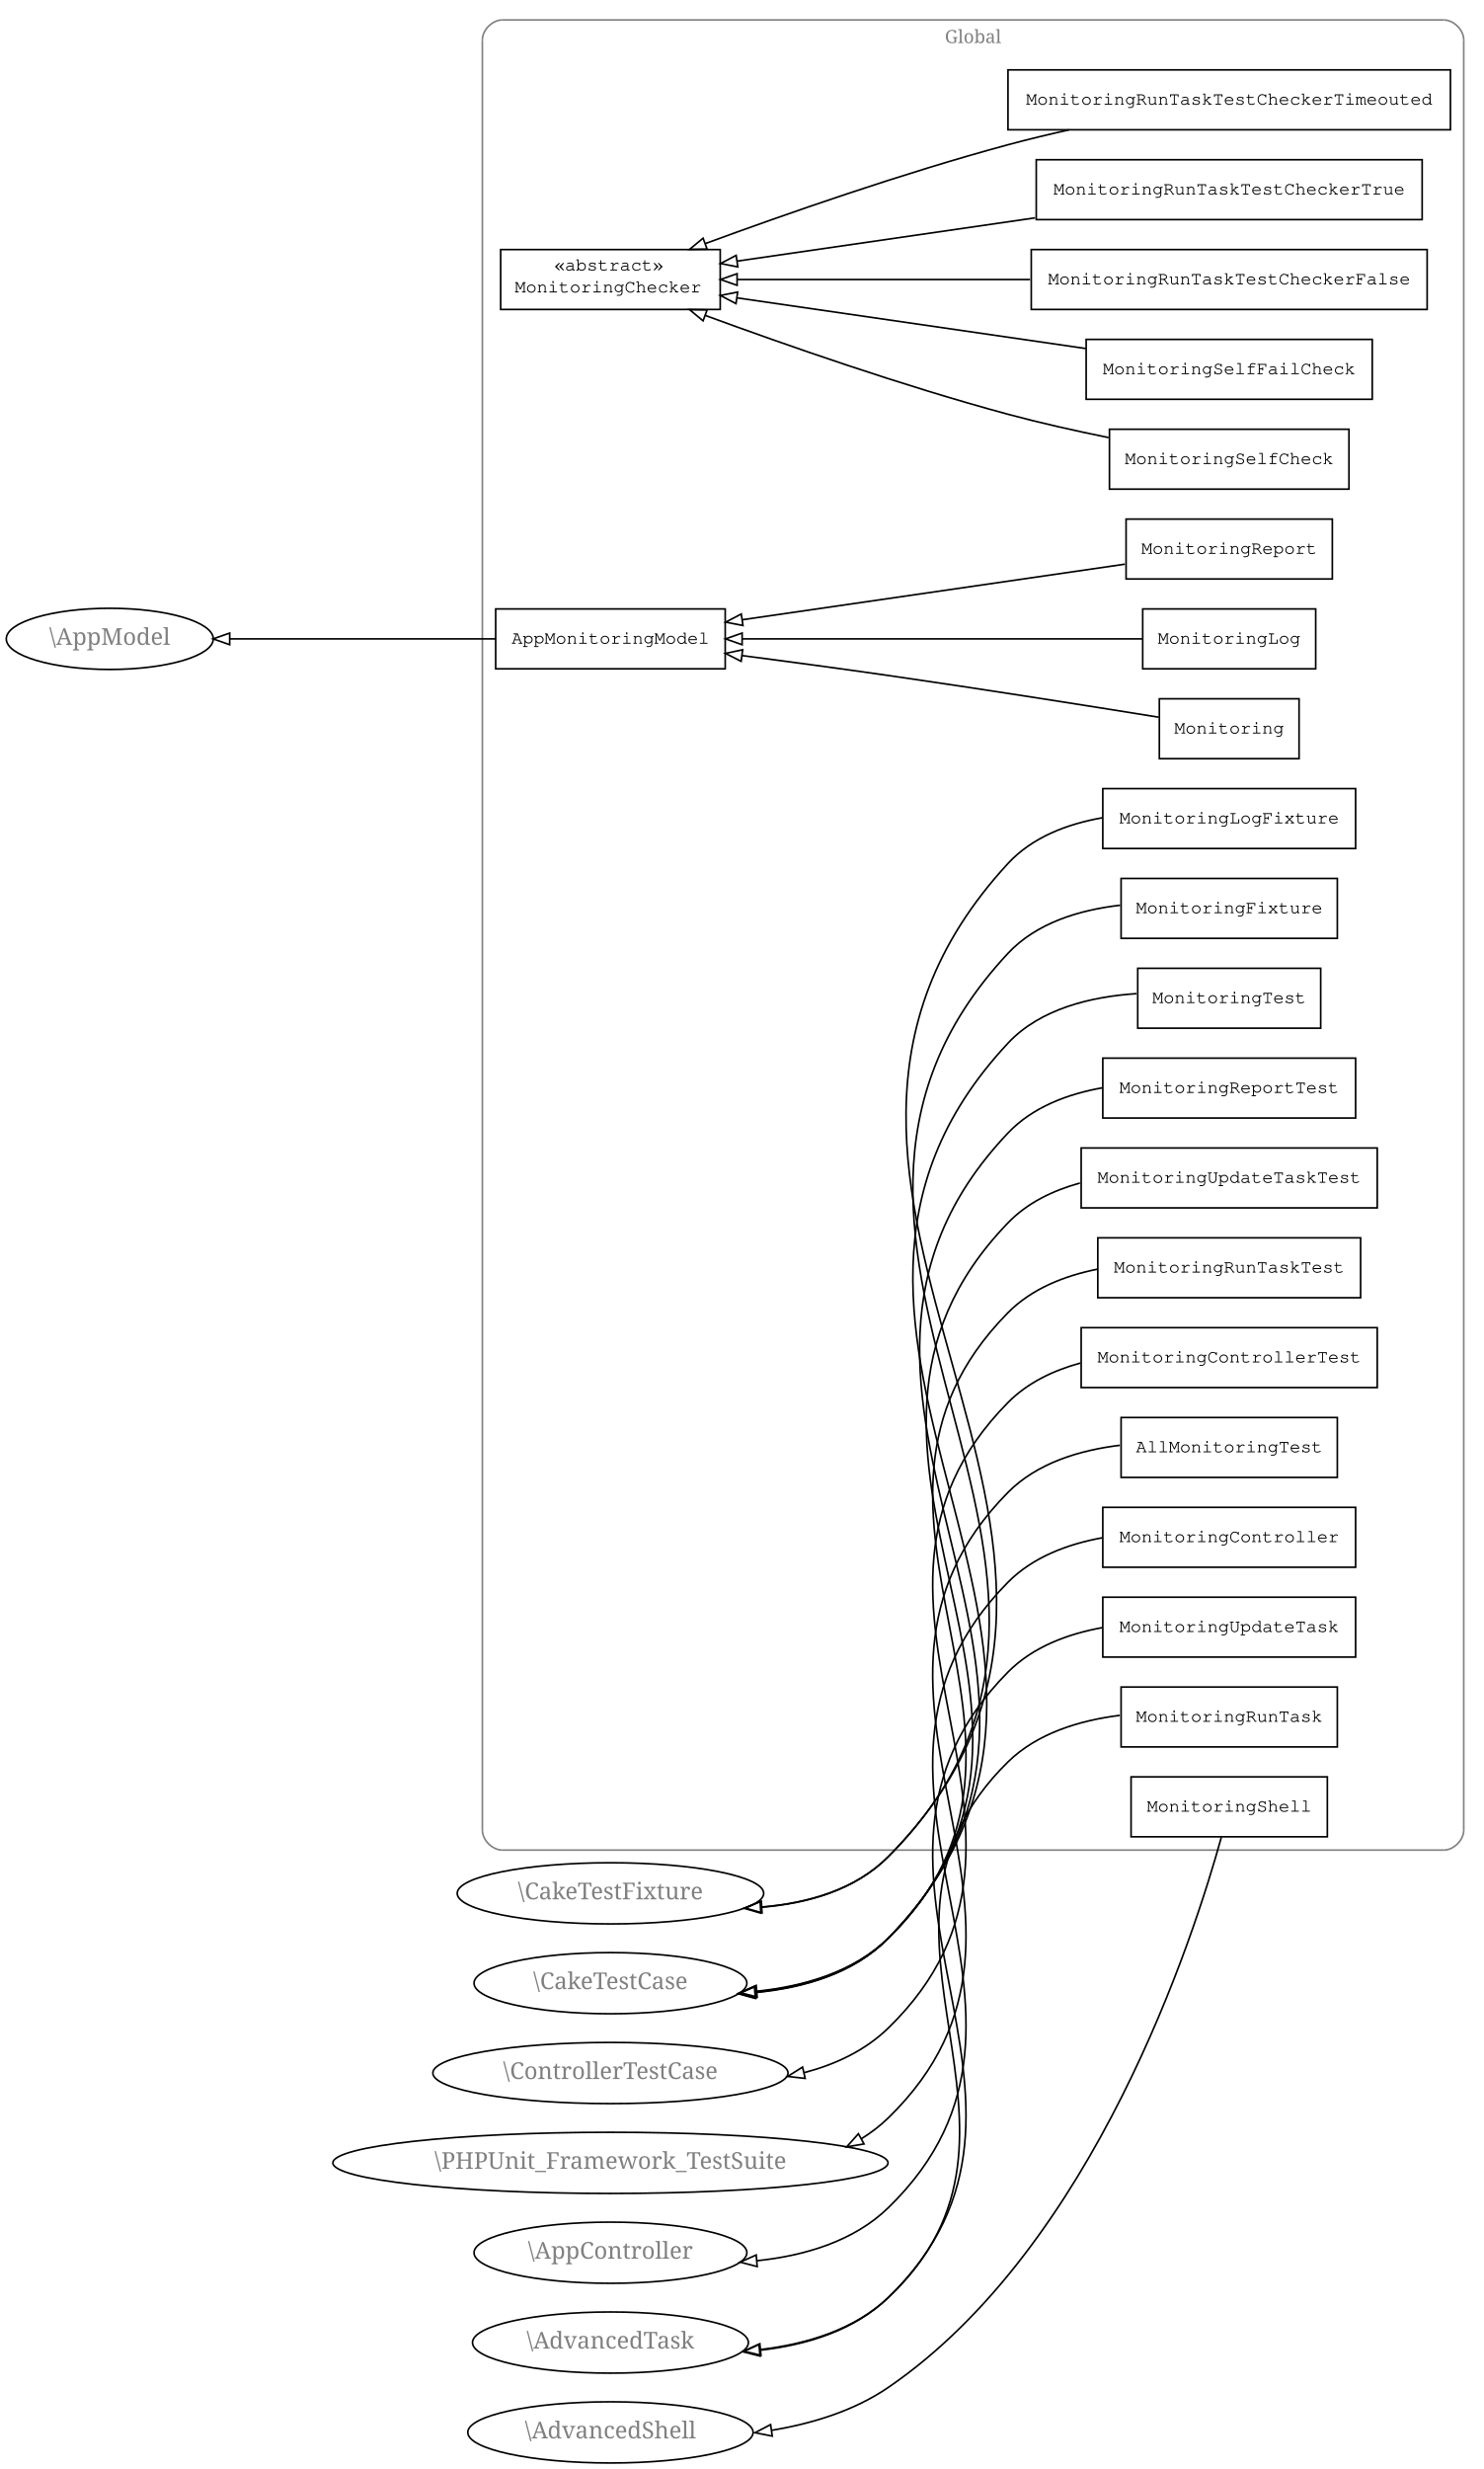
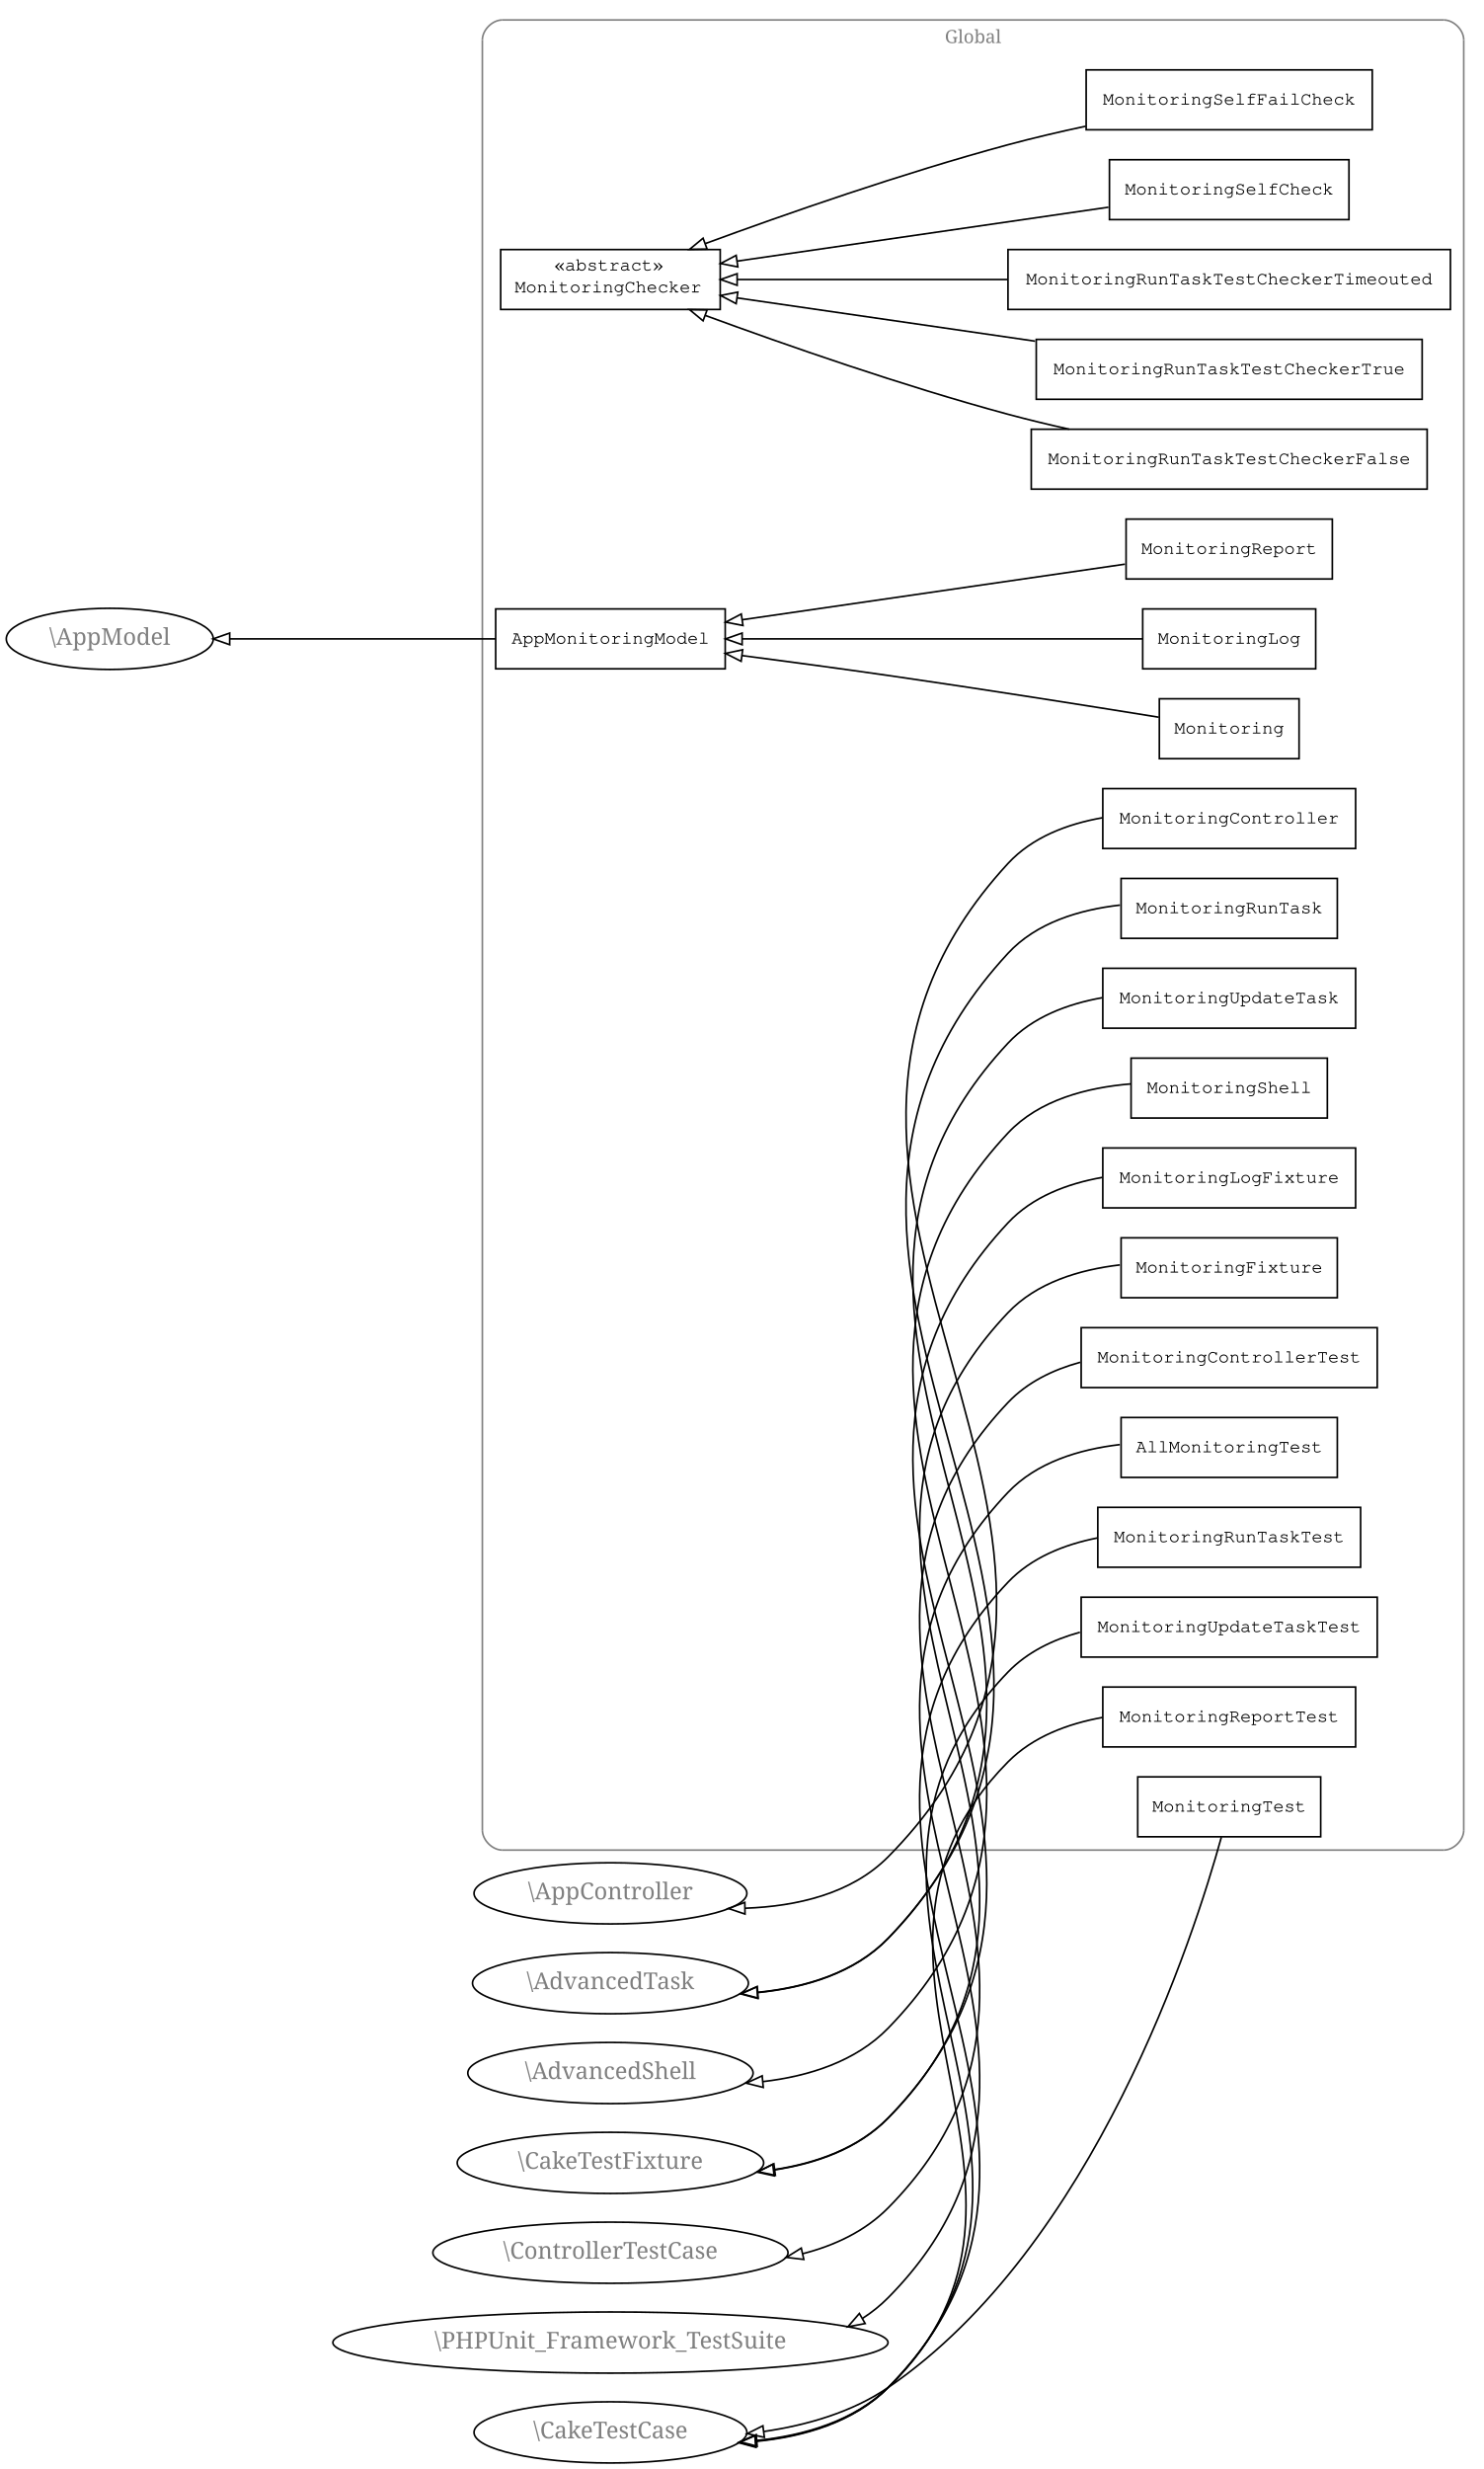
<svg xmlns="http://www.w3.org/2000/svg" width="892pt" height="1484pt" viewBox="0.00 0.00 892.00 1484.00">
  <g id="graph1" class="graph" transform="scale(1 1) rotate(0) translate(4 1480)">
    <polygon fill="white" stroke="white" points="-4,5 -4,-1480 889,-1480 889,5 -4,5" />
    <g id="graph2" class="cluster">
      <polyline fill="none" stroke="gray" points="298,-368 864,-368 " />
      <path fill="none" stroke="gray" d="M864,-368C870,-368 876,-374 876,-380" />
      <polyline fill="none" stroke="gray" points="876,-380 876,-1456 " />
      <path fill="none" stroke="gray" d="M876,-1456C876,-1462 870,-1468 864,-1468" />
      <polyline fill="none" stroke="gray" points="864,-1468 298,-1468 " />
      <path fill="none" stroke="gray" d="M298,-1468C292,-1468 286,-1462 286,-1456" />
      <polyline fill="none" stroke="gray" points="286,-1456 286,-380 " />
      <path fill="none" stroke="gray" d="M286,-380C286,-374 292,-368 298,-368" />
      <text text-anchor="middle" x="581" y="-1454.1" font-family="Times Roman,serif" font-size="11.00" fill="gray">Global</text>
    </g>
    <g id="node2" class="node">
-       <polygon fill="none" stroke="black" points="811,-1006 659,-1006 659,-970 811,-970 811,-1006" />
-       <text text-anchor="middle" x="735" y="-985.1" font-family="Courier,monospace" font-size="11.00">MonitoringLogFixture</text>
-     </g>
-     <g id="node25" class="node">
-       <ellipse fill="none" stroke="black" cx="363" cy="-342" rx="92.13" ry="18.385" />
-       <text text-anchor="middle" x="363" y="-338.4" font-family="Times Roman,serif" font-size="14.00" fill="gray">\CakeTestFixture</text>
-     </g>
-     <g id="edge3" class="edge">
-       <path fill="none" stroke="black" d="M658.937,-988.508C637.78,-984.811 616.62,-976.844 602,-961 420.756,-764.592 717.94,-554.011 530,-364 510.128,-343.909 481.463,-335.851 453.475,-333.604" />
-       <polygon fill="none" stroke="black" points="453.392,-330.094 443.212,-333.028 453,-337.083 453.392,-330.094" />
+       <polygon fill="none" stroke="black" points="821,-1438 649,-1438 649,-1402 821,-1402 821,-1438" />
+       <text text-anchor="middle" x="735" y="-1417.1" font-family="Courier,monospace" font-size="11.00">MonitoringSelfFailCheck</text>
    </g>
    <g id="node3" class="node">
-       <polygon fill="none" stroke="black" points="800,-952 670,-952 670,-916 800,-916 800,-952" />
-       <text text-anchor="middle" x="735" y="-931.1" font-family="Courier,monospace" font-size="11.00">MonitoringFixture</text>
-     </g>
-     <g id="edge5" class="edge">
-       <path fill="none" stroke="black" d="M669.424,-935.895C645.02,-933.094 619.126,-925.34 602,-907 435.85,-729.068 702.215,-536.069 530,-364 510.194,-344.21 481.844,-336.146 454.111,-333.805" />
-       <polygon fill="none" stroke="black" points="454.132,-330.3 443.939,-333.19 453.709,-337.287 454.132,-330.3" />
-     </g>
-     <g id="node4" class="node">
-       <polygon fill="none" stroke="black" points="790,-898 680,-898 680,-862 790,-862 790,-898" />
-       <text text-anchor="middle" x="735" y="-877.1" font-family="Courier,monospace" font-size="11.00">MonitoringTest</text>
-     </g>
-     <g id="node28" class="node">
-       <ellipse fill="none" stroke="black" cx="363" cy="-288" rx="82.024" ry="18.385" />
-       <text text-anchor="middle" x="363" y="-284.4" font-family="Times Roman,serif" font-size="14.00" fill="gray">\CakeTestCase</text>
-     </g>
-     <g id="edge7" class="edge">
-       <path fill="none" stroke="black" d="M679.294,-882.768C652.247,-880.996 621.47,-873.825 602,-853 437.247,-676.777 698.244,-487.893 530,-315 509.387,-293.818 479.174,-285.117 450.093,-282.358" />
-       <polygon fill="none" stroke="black" points="450.098,-278.849 439.872,-281.619 449.593,-285.831 450.098,-278.849" />
-     </g>
-     <g id="node5" class="node">
-       <polygon fill="none" stroke="black" points="811,-844 659,-844 659,-808 811,-808 811,-844" />
-       <text text-anchor="middle" x="735" y="-823.1" font-family="Courier,monospace" font-size="11.00">MonitoringReportTest</text>
-     </g>
-     <g id="edge9" class="edge">
-       <path fill="none" stroke="black" d="M658.86,-826.194C637.828,-822.462 616.757,-814.554 602,-799 452.317,-641.228 682.808,-469.747 530,-315 509.325,-294.063 479.255,-285.378 450.31,-282.563" />
-       <polygon fill="none" stroke="black" points="450.369,-279.057 440.136,-281.801 449.847,-286.038 450.369,-279.057" />
-     </g>
-     <g id="node6" class="node">
-       <polygon fill="none" stroke="black" points="824,-682 646,-682 646,-646 824,-646 824,-682" />
-       <text text-anchor="middle" x="735" y="-661.1" font-family="Courier,monospace" font-size="11.00">MonitoringControllerTest</text>
-     </g>
-     <g id="node31" class="node">
-       <ellipse fill="none" stroke="black" cx="363" cy="-234" rx="106.773" ry="18.385" />
-       <text text-anchor="middle" x="363" y="-230.4" font-family="Times Roman,serif" font-size="14.00" fill="gray">\ControllerTestCase</text>
-     </g>
-     <g id="edge11" class="edge">
-       <path fill="none" stroke="black" d="M645.445,-660.713C629.232,-656.268 613.763,-648.894 602,-637 482.356,-516.023 652.039,-379.561 530,-261 516.098,-247.494 498.265,-239.157 479.451,-234.222" />
-       <polygon fill="none" stroke="black" points="480.07,-230.773 469.539,-231.942 478.5,-237.595 480.07,-230.773" />
-     </g>
-     <g id="node7" class="node">
-       <polygon fill="none" stroke="black" points="824,-790 646,-790 646,-754 824,-754 824,-790" />
-       <text text-anchor="middle" x="735" y="-769.1" font-family="Courier,monospace" font-size="11.00">MonitoringUpdateTaskTest</text>
-     </g>
-     <g id="edge13" class="edge">
-       <path fill="none" stroke="black" d="M645.227,-768.927C629.03,-764.465 613.624,-757.03 602,-745 467.358,-605.648 667.401,-451.632 530,-315 509.228,-294.345 479.293,-285.686 450.486,-282.811" />
-       <polygon fill="none" stroke="black" points="450.602,-279.31 440.361,-282.025 450.061,-286.289 450.602,-279.31" />
-     </g>
-     <g id="node8" class="node">
-       <polygon fill="none" stroke="black" points="814,-736 656,-736 656,-700 814,-700 814,-736" />
-       <text text-anchor="middle" x="735" y="-715.1" font-family="Courier,monospace" font-size="11.00">MonitoringRunTaskTest</text>
-     </g>
-     <g id="edge15" class="edge">
-       <path fill="none" stroke="black" d="M655.794,-717.154C635.933,-713.181 616.248,-705.407 602,-691 482.356,-570.023 652.039,-433.561 530,-315 509.178,-294.771 479.538,-286.138 450.994,-283.163" />
-       <polygon fill="none" stroke="black" points="451.213,-279.669 440.959,-282.336 450.638,-286.645 451.213,-279.669" />
-     </g>
-     <g id="node9" class="node">
-       <polygon fill="none" stroke="black" points="868,-1438 602,-1438 602,-1402 868,-1402 868,-1438" />
-       <text text-anchor="middle" x="735" y="-1417.1" font-family="Courier,monospace" font-size="11.00">MonitoringRunTaskTestCheckerTimeouted</text>
-     </g>
-     <g id="node19" class="node">
      <polygon fill="none" stroke="black" points="429,-1330 297,-1330 297,-1294 429,-1294 429,-1330" />
      <text text-anchor="start" x="329" y="-1317.43" font-family="Courier,monospace" font-size="11.00">«abstract»</text>
      <text text-anchor="start" x="305.5" y="-1304.23" font-family="Courier,monospace" font-size="11.00">MonitoringChecker</text>
    </g>
+     <g id="edge3" class="edge">
+       <path fill="none" stroke="black" d="M648.773,-1404.15C633.126,-1400.81 617.014,-1397.05 602,-1393 538.882,-1375.97 468.143,-1351.27 420.112,-1333.63" />
+       <polygon fill="none" stroke="black" points="421.112,-1330.27 410.518,-1330.09 418.688,-1336.84 421.112,-1330.27" />
+     </g>
+     <g id="node4" class="node">
+       <polygon fill="none" stroke="black" points="807,-1384 663,-1384 663,-1348 807,-1348 807,-1384" />
+       <text text-anchor="middle" x="735" y="-1363.1" font-family="Courier,monospace" font-size="11.00">MonitoringSelfCheck</text>
+     </g>
+     <g id="edge5" class="edge">
+       <path fill="none" stroke="black" d="M662.392,-1355.46C598.166,-1346.14 504.772,-1332.58 439.423,-1323.09" />
+       <polygon fill="none" stroke="black" points="439.584,-1319.58 429.185,-1321.61 438.578,-1326.51 439.584,-1319.58" />
+     </g>
+     <g id="node5" class="node">
+       <polygon fill="none" stroke="black" points="811,-1006 659,-1006 659,-970 811,-970 811,-1006" />
+       <text text-anchor="middle" x="735" y="-985.1" font-family="Courier,monospace" font-size="11.00">MonitoringController</text>
+     </g>
+     <g id="node27" class="node">
+       <ellipse fill="none" stroke="black" cx="363" cy="-342" rx="82.024" ry="18.385" />
+       <text text-anchor="middle" x="363" y="-338.4" font-family="Times Roman,serif" font-size="14.00" fill="gray">\AppController</text>
+     </g>
+     <g id="edge7" class="edge">
+       <path fill="none" stroke="black" d="M658.937,-988.508C637.78,-984.811 616.62,-976.844 602,-961 420.756,-764.592 717.94,-554.011 530,-364 507.921,-341.678 474.988,-334.209 444.189,-333.062" />
+       <polygon fill="none" stroke="black" points="443.898,-329.557 433.845,-332.903 443.79,-336.556 443.898,-329.557" />
+     </g>
+     <g id="node6" class="node">
+       <polygon fill="none" stroke="black" points="800,-952 670,-952 670,-916 800,-916 800,-952" />
+       <text text-anchor="middle" x="735" y="-931.1" font-family="Courier,monospace" font-size="11.00">MonitoringRunTask</text>
+     </g>
+     <g id="node29" class="node">
+       <ellipse fill="none" stroke="black" cx="363" cy="-288" rx="82.939" ry="18.385" />
+       <text text-anchor="middle" x="363" y="-284.4" font-family="Times Roman,serif" font-size="14.00" fill="gray">\AdvancedTask</text>
+     </g>
+     <g id="edge9" class="edge">
+       <path fill="none" stroke="black" d="M669.323,-935.989C644.904,-933.201 619.026,-925.432 602,-907 422.154,-712.303 713.703,-506.061 530,-315 509.788,-293.979 480.132,-285.202 451.399,-282.335" />
+       <polygon fill="none" stroke="black" points="451.53,-278.834 441.291,-281.556 450.992,-285.814 451.53,-278.834" />
+     </g>
+     <g id="node7" class="node">
+       <polygon fill="none" stroke="black" points="811,-898 659,-898 659,-862 811,-862 811,-898" />
+       <text text-anchor="middle" x="735" y="-877.1" font-family="Courier,monospace" font-size="11.00">MonitoringUpdateTask</text>
+     </g>
+     <g id="edge11" class="edge">
+       <path fill="none" stroke="black" d="M658.718,-880.328C637.681,-876.601 616.643,-868.662 602,-853 437.247,-676.777 698.244,-487.893 530,-315 509.754,-294.195 480.245,-285.43 451.645,-282.511" />
+       <polygon fill="none" stroke="black" points="451.829,-279.014 441.584,-281.712 451.275,-285.992 451.829,-279.014" />
+     </g>
+     <g id="node8" class="node">
+       <polygon fill="none" stroke="black" points="794,-844 676,-844 676,-808 794,-808 794,-844" />
+       <text text-anchor="middle" x="735" y="-823.1" font-family="Courier,monospace" font-size="11.00">MonitoringShell</text>
+     </g>
+     <g id="node32" class="node">
+       <ellipse fill="none" stroke="black" cx="363" cy="-234" rx="85.768" ry="18.385" />
+       <text text-anchor="middle" x="363" y="-230.4" font-family="Times Roman,serif" font-size="14.00" fill="gray">\AdvancedShell</text>
+     </g>
+     <g id="edge13" class="edge">
+       <path fill="none" stroke="black" d="M675.923,-828.52C649.723,-826.38 620.665,-818.965 602,-799 437.247,-622.777 698.244,-433.893 530,-261 510.481,-240.942 482.352,-232.075 454.729,-228.848" />
+       <polygon fill="none" stroke="black" points="454.873,-225.346 444.591,-227.904 454.224,-232.316 454.873,-225.346" />
+     </g>
+     <g id="node9" class="node">
+       <polygon fill="none" stroke="black" points="811,-790 659,-790 659,-754 811,-754 811,-790" />
+       <text text-anchor="middle" x="735" y="-769.1" font-family="Courier,monospace" font-size="11.00">MonitoringLogFixture</text>
+     </g>
+     <g id="node34" class="node">
+       <ellipse fill="none" stroke="black" cx="363" cy="-180" rx="92.13" ry="18.385" />
+       <text text-anchor="middle" x="363" y="-176.4" font-family="Times Roman,serif" font-size="14.00" fill="gray">\CakeTestFixture</text>
+     </g>
+     <g id="edge15" class="edge">
+       <path fill="none" stroke="black" d="M658.718,-772.328C637.681,-768.601 616.643,-760.662 602,-745 437.247,-568.777 698.244,-379.893 530,-207 512.008,-188.511 486.702,-179.531 461.218,-175.712" />
+       <polygon fill="none" stroke="black" points="461.432,-172.212 451.077,-174.453 460.57,-179.158 461.432,-172.212" />
+     </g>
+     <g id="node10" class="node">
+       <polygon fill="none" stroke="black" points="800,-736 670,-736 670,-700 800,-700 800,-736" />
+       <text text-anchor="middle" x="735" y="-715.1" font-family="Courier,monospace" font-size="11.00">MonitoringFixture</text>
+     </g>
    <g id="edge17" class="edge">
-       <path fill="none" stroke="black" d="M638.768,-1401.97C626.34,-1399.2 613.829,-1396.19 602,-1393 538.882,-1375.97 468.143,-1351.27 420.112,-1333.63" />
-       <polygon fill="none" stroke="black" points="421.112,-1330.27 410.518,-1330.09 418.688,-1336.84 421.112,-1330.27" />
-     </g>
-     <g id="node10" class="node">
-       <polygon fill="none" stroke="black" points="851,-1384 619,-1384 619,-1348 851,-1348 851,-1384" />
-       <text text-anchor="middle" x="735" y="-1363.1" font-family="Courier,monospace" font-size="11.00">MonitoringRunTaskTestCheckerTrue</text>
+       <path fill="none" stroke="black" d="M669.229,-719.715C644.946,-716.862 619.189,-709.118 602,-691 452.317,-533.228 682.808,-361.747 530,-207 512.056,-188.828 487.033,-179.886 461.812,-176" />
+       <polygon fill="none" stroke="black" points="462.138,-172.513 451.774,-174.71 461.246,-179.456 462.138,-172.513" />
+     </g>
+     <g id="node11" class="node">
+       <polygon fill="none" stroke="black" points="824,-682 646,-682 646,-646 824,-646 824,-682" />
+       <text text-anchor="middle" x="735" y="-661.1" font-family="Courier,monospace" font-size="11.00">MonitoringControllerTest</text>
+     </g>
+     <g id="node37" class="node">
+       <ellipse fill="none" stroke="black" cx="363" cy="-126" rx="106.773" ry="18.385" />
+       <text text-anchor="middle" x="363" y="-122.4" font-family="Times Roman,serif" font-size="14.00" fill="gray">\ControllerTestCase</text>
    </g>
    <g id="edge19" class="edge">
-       <path fill="none" stroke="black" d="M618.318,-1349.06C559.888,-1340.58 490.808,-1330.55 439.247,-1323.07" />
-       <polygon fill="none" stroke="black" points="439.576,-1319.58 429.177,-1321.61 438.57,-1326.51 439.576,-1319.58" />
-     </g>
-     <g id="node11" class="node">
-       <polygon fill="none" stroke="black" points="854,-1330 616,-1330 616,-1294 854,-1294 854,-1330" />
-       <text text-anchor="middle" x="735" y="-1309.1" font-family="Courier,monospace" font-size="11.00">MonitoringRunTaskTestCheckerFalse</text>
-     </g>
-     <g id="edge21" class="edge">
-       <path fill="none" stroke="black" d="M615.249,-1312C557.525,-1312 490.008,-1312 439.359,-1312" />
-       <polygon fill="none" stroke="black" points="439.139,-1308.5 429.139,-1312 439.139,-1315.5 439.139,-1308.5" />
+       <path fill="none" stroke="black" d="M645.397,-661.186C629.088,-656.722 613.595,-649.221 602,-637 452.317,-479.228 682.808,-307.747 530,-153 516.054,-138.877 497.832,-130.329 478.565,-125.396" />
+       <polygon fill="none" stroke="black" points="479.248,-121.963 468.725,-123.197 477.721,-128.794 479.248,-121.963" />
    </g>
    <g id="node12" class="node">
      <polygon fill="none" stroke="black" points="800,-628 670,-628 670,-592 800,-592 800,-628" />
      <text text-anchor="middle" x="735" y="-607.1" font-family="Courier,monospace" font-size="11.00">AllMonitoringTest</text>
    </g>
-     <g id="node38" class="node">
-       <ellipse fill="none" stroke="black" cx="363" cy="-180" rx="166.877" ry="18.385" />
-       <text text-anchor="middle" x="363" y="-176.4" font-family="Times Roman,serif" font-size="14.00" fill="gray">\PHPUnit_Framework_TestSuite</text>
+     <g id="node39" class="node">
+       <ellipse fill="none" stroke="black" cx="363" cy="-72" rx="166.877" ry="18.385" />
+       <text text-anchor="middle" x="363" y="-68.4" font-family="Times Roman,serif" font-size="14.00" fill="gray">\PHPUnit_Framework_TestSuite</text>
+     </g>
+     <g id="edge21" class="edge">
+       <path fill="none" stroke="black" d="M669.229,-611.715C644.946,-608.862 619.189,-601.118 602,-583 452.317,-425.228 682.808,-253.747 530,-99 525.328,-94.269 520.176,-90.163 514.666,-86.609" />
+       <polygon fill="none" stroke="black" points="516.142,-83.421 505.729,-81.469 512.652,-89.489 516.142,-83.421" />
+     </g>
+     <g id="node13" class="node">
+       <polygon fill="none" stroke="black" points="814,-574 656,-574 656,-538 814,-538 814,-574" />
+       <text text-anchor="middle" x="735" y="-553.1" font-family="Courier,monospace" font-size="11.00">MonitoringRunTaskTest</text>
+     </g>
+     <g id="node41" class="node">
+       <ellipse fill="none" stroke="black" cx="363" cy="-18" rx="82.024" ry="18.385" />
+       <text text-anchor="middle" x="363" y="-14.4" font-family="Times Roman,serif" font-size="14.00" fill="gray">\CakeTestCase</text>
    </g>
    <g id="edge23" class="edge">
-       <path fill="none" stroke="black" d="M669.269,-611.302C645.139,-608.366 619.479,-600.674 602,-583 482.356,-462.023 652.039,-325.561 530,-207 525.046,-202.188 519.594,-198.031 513.775,-194.451" />
-       <polygon fill="none" stroke="black" points="515.451,-191.379 505.005,-189.61 512.068,-197.507 515.451,-191.379" />
-     </g>
-     <g id="node13" class="node">
+       <path fill="none" stroke="black" d="M655.74,-555.61C635.76,-551.661 616.027,-543.785 602,-529 452.317,-371.228 682.808,-199.747 530,-45 509.325,-24.063 479.255,-15.378 450.31,-12.563" />
+       <polygon fill="none" stroke="black" points="450.369,-9.057 440.136,-11.801 449.847,-16.038 450.369,-9.057" />
+     </g>
+     <g id="node14" class="node">
+       <polygon fill="none" stroke="black" points="868,-1330 602,-1330 602,-1294 868,-1294 868,-1330" />
+       <text text-anchor="middle" x="735" y="-1309.1" font-family="Courier,monospace" font-size="11.00">MonitoringRunTaskTestCheckerTimeouted</text>
+     </g>
+     <g id="edge25" class="edge">
+       <path fill="none" stroke="black" d="M601.75,-1312C547.172,-1312 485.988,-1312 439.223,-1312" />
+       <polygon fill="none" stroke="black" points="439.17,-1308.5 429.17,-1312 439.169,-1315.5 439.17,-1308.5" />
+     </g>
+     <g id="node15" class="node">
+       <polygon fill="none" stroke="black" points="851,-1276 619,-1276 619,-1240 851,-1240 851,-1276" />
+       <text text-anchor="middle" x="735" y="-1255.1" font-family="Courier,monospace" font-size="11.00">MonitoringRunTaskTestCheckerTrue</text>
+     </g>
+     <g id="edge27" class="edge">
+       <path fill="none" stroke="black" d="M618.318,-1274.94C559.888,-1283.42 490.808,-1293.45 439.247,-1300.93" />
+       <polygon fill="none" stroke="black" points="438.57,-1297.49 429.177,-1302.39 439.576,-1304.42 438.57,-1297.49" />
+     </g>
+     <g id="node16" class="node">
+       <polygon fill="none" stroke="black" points="854,-1222 616,-1222 616,-1186 854,-1186 854,-1222" />
+       <text text-anchor="middle" x="735" y="-1201.1" font-family="Courier,monospace" font-size="11.00">MonitoringRunTaskTestCheckerFalse</text>
+     </g>
+     <g id="edge29" class="edge">
+       <path fill="none" stroke="black" d="M638.768,-1222.03C626.34,-1224.8 613.829,-1227.81 602,-1231 538.882,-1248.03 468.143,-1272.73 420.112,-1290.37" />
+       <polygon fill="none" stroke="black" points="418.688,-1287.16 410.518,-1293.91 421.112,-1293.73 418.688,-1287.16" />
+     </g>
+     <g id="node17" class="node">
+       <polygon fill="none" stroke="black" points="824,-520 646,-520 646,-484 824,-484 824,-520" />
+       <text text-anchor="middle" x="735" y="-499.1" font-family="Courier,monospace" font-size="11.00">MonitoringUpdateTaskTest</text>
+     </g>
+     <g id="edge31" class="edge">
+       <path fill="none" stroke="black" d="M645.227,-498.927C629.03,-494.465 613.624,-487.03 602,-475 467.358,-335.648 667.401,-181.632 530,-45 509.228,-24.345 479.293,-15.686 450.486,-12.811" />
+       <polygon fill="none" stroke="black" points="450.602,-9.31 440.361,-12.025 450.061,-16.289 450.602,-9.31" />
+     </g>
+     <g id="node18" class="node">
+       <polygon fill="none" stroke="black" points="811,-466 659,-466 659,-430 811,-430 811,-466" />
+       <text text-anchor="middle" x="735" y="-445.1" font-family="Courier,monospace" font-size="11.00">MonitoringReportTest</text>
+     </g>
+     <g id="edge33" class="edge">
+       <path fill="none" stroke="black" d="M658.912,-447.746C638.008,-443.977 616.994,-436.161 602,-421 482.356,-300.023 652.039,-163.561 530,-45 509.178,-24.771 479.538,-16.138 450.994,-13.163" />
+       <polygon fill="none" stroke="black" points="451.213,-9.669 440.959,-12.336 450.638,-16.645 451.213,-9.669" />
+     </g>
+     <g id="node19" class="node">
+       <polygon fill="none" stroke="black" points="790,-412 680,-412 680,-376 790,-376 790,-412" />
+       <text text-anchor="middle" x="735" y="-391.1" font-family="Courier,monospace" font-size="11.00">MonitoringTest</text>
+     </g>
+     <g id="edge35" class="edge">
+       <path fill="none" stroke="black" d="M730.279,-375.757C713.977,-316.739 654.112,-129.909 530,-45 508.28,-30.141 481.305,-22.375 455.414,-18.559" />
+       <polygon fill="none" stroke="black" points="455.541,-15.046 445.176,-17.24 454.647,-21.989 455.541,-15.046" />
+     </g>
+     <g id="node20" class="node">
      <polygon fill="none" stroke="black" points="797,-1168 673,-1168 673,-1132 797,-1132 797,-1168" />
      <text text-anchor="middle" x="735" y="-1147.1" font-family="Courier,monospace" font-size="11.00">MonitoringReport</text>
    </g>
-     <g id="node16" class="node">
+     <g id="node22" class="node">
      <polygon fill="none" stroke="black" points="432,-1114 294,-1114 294,-1078 432,-1078 432,-1114" />
      <text text-anchor="middle" x="363" y="-1093.1" font-family="Courier,monospace" font-size="11.00">AppMonitoringModel</text>
    </g>
-     <g id="edge25" class="edge">
+     <g id="edge37" class="edge">
      <path fill="none" stroke="black" d="M672.316,-1140.9C608.964,-1131.7 510.874,-1117.47 442.185,-1107.49" />
      <polygon fill="none" stroke="black" points="442.67,-1104.03 432.271,-1106.06 441.665,-1110.96 442.67,-1104.03" />
    </g>
-     <g id="node14" class="node">
+     <g id="node21" class="node">
      <polygon fill="none" stroke="black" points="787,-1114 683,-1114 683,-1078 787,-1078 787,-1114" />
      <text text-anchor="middle" x="735" y="-1093.1" font-family="Courier,monospace" font-size="11.00">MonitoringLog</text>
    </g>
-     <g id="edge27" class="edge">
+     <g id="edge39" class="edge">
      <path fill="none" stroke="black" d="M682.883,-1096C620.338,-1096 514.827,-1096 442.189,-1096" />
      <polygon fill="none" stroke="black" points="442.166,-1092.5 432.166,-1096 442.166,-1099.5 442.166,-1092.5" />
    </g>
-     <g id="node15" class="node">
+     <g id="node51" class="node">
+       <ellipse fill="none" stroke="black" cx="62" cy="-1096" rx="62.225" ry="18.385" />
+       <text text-anchor="middle" x="62" y="-1092.4" font-family="Times Roman,serif" font-size="14.00" fill="gray">\AppModel</text>
+     </g>
+     <g id="edge41" class="edge">
+       <path fill="none" stroke="black" d="M293.945,-1096C246.143,-1096 182.655,-1096 134.187,-1096" />
+       <polygon fill="none" stroke="black" points="134.084,-1092.5 124.084,-1096 134.084,-1099.5 134.084,-1092.5" />
+     </g>
+     <g id="node23" class="node">
      <polygon fill="none" stroke="black" points="777,-1060 693,-1060 693,-1024 777,-1024 777,-1060" />
      <text text-anchor="middle" x="735" y="-1039.1" font-family="Courier,monospace" font-size="11.00">Monitoring</text>
    </g>
-     <g id="edge29" class="edge">
+     <g id="edge43" class="edge">
      <path fill="none" stroke="black" d="M692.642,-1048.91C651.219,-1055.6 586.333,-1065.89 530,-1074 501.385,-1078.12 469.966,-1082.34 442.176,-1085.96" />
      <polygon fill="none" stroke="black" points="441.579,-1082.51 432.114,-1087.27 442.482,-1089.45 441.579,-1082.51" />
    </g>
-     <g id="node43" class="node">
-       <ellipse fill="none" stroke="black" cx="62" cy="-1096" rx="62.225" ry="18.385" />
-       <text text-anchor="middle" x="62" y="-1092.4" font-family="Times Roman,serif" font-size="14.00" fill="gray">\AppModel</text>
-     </g>
-     <g id="edge31" class="edge">
-       <path fill="none" stroke="black" d="M293.945,-1096C246.143,-1096 182.655,-1096 134.187,-1096" />
-       <polygon fill="none" stroke="black" points="134.084,-1092.5 124.084,-1096 134.084,-1099.5 134.084,-1092.5" />
-     </g>
-     <g id="node17" class="node">
-       <polygon fill="none" stroke="black" points="821,-1276 649,-1276 649,-1240 821,-1240 821,-1276" />
-       <text text-anchor="middle" x="735" y="-1255.1" font-family="Courier,monospace" font-size="11.00">MonitoringSelfFailCheck</text>
-     </g>
-     <g id="edge33" class="edge">
-       <path fill="none" stroke="black" d="M648.721,-1270.52C585.286,-1279.73 499.882,-1292.13 439.008,-1300.97" />
-       <polygon fill="none" stroke="black" points="438.471,-1297.51 429.077,-1302.41 439.477,-1304.44 438.471,-1297.51" />
-     </g>
-     <g id="node18" class="node">
-       <polygon fill="none" stroke="black" points="807,-1222 663,-1222 663,-1186 807,-1186 807,-1222" />
-       <text text-anchor="middle" x="735" y="-1201.1" font-family="Courier,monospace" font-size="11.00">MonitoringSelfCheck</text>
-     </g>
-     <g id="edge35" class="edge">
-       <path fill="none" stroke="black" d="M662.479,-1216.99C642.743,-1221 621.449,-1225.75 602,-1231 538.882,-1248.03 468.143,-1272.73 420.112,-1290.37" />
-       <polygon fill="none" stroke="black" points="418.688,-1287.16 410.518,-1293.91 421.112,-1293.73 418.688,-1287.16" />
-     </g>
-     <g id="node20" class="node">
-       <polygon fill="none" stroke="black" points="811,-574 659,-574 659,-538 811,-538 811,-574" />
-       <text text-anchor="middle" x="735" y="-553.1" font-family="Courier,monospace" font-size="11.00">MonitoringController</text>
-     </g>
-     <g id="node47" class="node">
-       <ellipse fill="none" stroke="black" cx="363" cy="-126" rx="82.024" ry="18.385" />
-       <text text-anchor="middle" x="363" y="-122.4" font-family="Times Roman,serif" font-size="14.00" fill="gray">\AppController</text>
-     </g>
-     <g id="edge37" class="edge">
-       <path fill="none" stroke="black" d="M658.912,-555.746C638.008,-551.977 616.994,-544.161 602,-529 482.356,-408.023 652.039,-271.561 530,-153 509.178,-132.771 479.538,-124.138 450.994,-121.163" />
-       <polygon fill="none" stroke="black" points="451.213,-117.669 440.959,-120.336 450.638,-124.645 451.213,-117.669" />
-     </g>
-     <g id="node21" class="node">
-       <polygon fill="none" stroke="black" points="811,-520 659,-520 659,-484 811,-484 811,-520" />
-       <text text-anchor="middle" x="735" y="-499.1" font-family="Courier,monospace" font-size="11.00">MonitoringUpdateTask</text>
-     </g>
-     <g id="node49" class="node">
-       <ellipse fill="none" stroke="black" cx="363" cy="-72" rx="82.939" ry="18.385" />
-       <text text-anchor="middle" x="363" y="-68.4" font-family="Times Roman,serif" font-size="14.00" fill="gray">\AdvancedTask</text>
-     </g>
-     <g id="edge39" class="edge">
-       <path fill="none" stroke="black" d="M658.912,-501.746C638.008,-497.977 616.994,-490.161 602,-475 482.356,-354.023 652.039,-217.561 530,-99 509.644,-79.224 480.861,-70.531 452.912,-67.371" />
-       <polygon fill="none" stroke="black" points="452.945,-63.86 442.671,-66.447 452.316,-70.832 452.945,-63.86" />
-     </g>
-     <g id="node22" class="node">
-       <polygon fill="none" stroke="black" points="800,-466 670,-466 670,-430 800,-430 800,-466" />
-       <text text-anchor="middle" x="735" y="-445.1" font-family="Courier,monospace" font-size="11.00">MonitoringRunTask</text>
-     </g>
-     <g id="edge41" class="edge">
-       <path fill="none" stroke="black" d="M669.207,-448.978C645.213,-445.975 619.665,-438.32 602,-421 497.29,-318.333 636.742,-199.553 530,-99 509.532,-79.719 481.016,-71.084 453.334,-67.828" />
-       <polygon fill="none" stroke="black" points="453.476,-64.325 443.189,-66.862 452.812,-71.294 453.476,-64.325" />
-     </g>
-     <g id="node23" class="node">
-       <polygon fill="none" stroke="black" points="794,-412 676,-412 676,-376 794,-376 794,-412" />
-       <text text-anchor="middle" x="735" y="-391.1" font-family="Courier,monospace" font-size="11.00">MonitoringShell</text>
-     </g>
-     <g id="node52" class="node">
-       <ellipse fill="none" stroke="black" cx="363" cy="-18" rx="85.768" ry="18.385" />
-       <text text-anchor="middle" x="363" y="-14.4" font-family="Times Roman,serif" font-size="14.00" fill="gray">\AdvancedShell</text>
-     </g>
-     <g id="edge43" class="edge">
-       <path fill="none" stroke="black" d="M730.279,-375.757C713.977,-316.739 654.112,-129.909 530,-45 509.548,-31.008 484.436,-23.306 459.958,-19.268" />
-       <polygon fill="none" stroke="black" points="460.291,-15.78 449.89,-17.801 459.281,-22.707 460.291,-15.78" />
-     </g>
  </g>
</svg>
